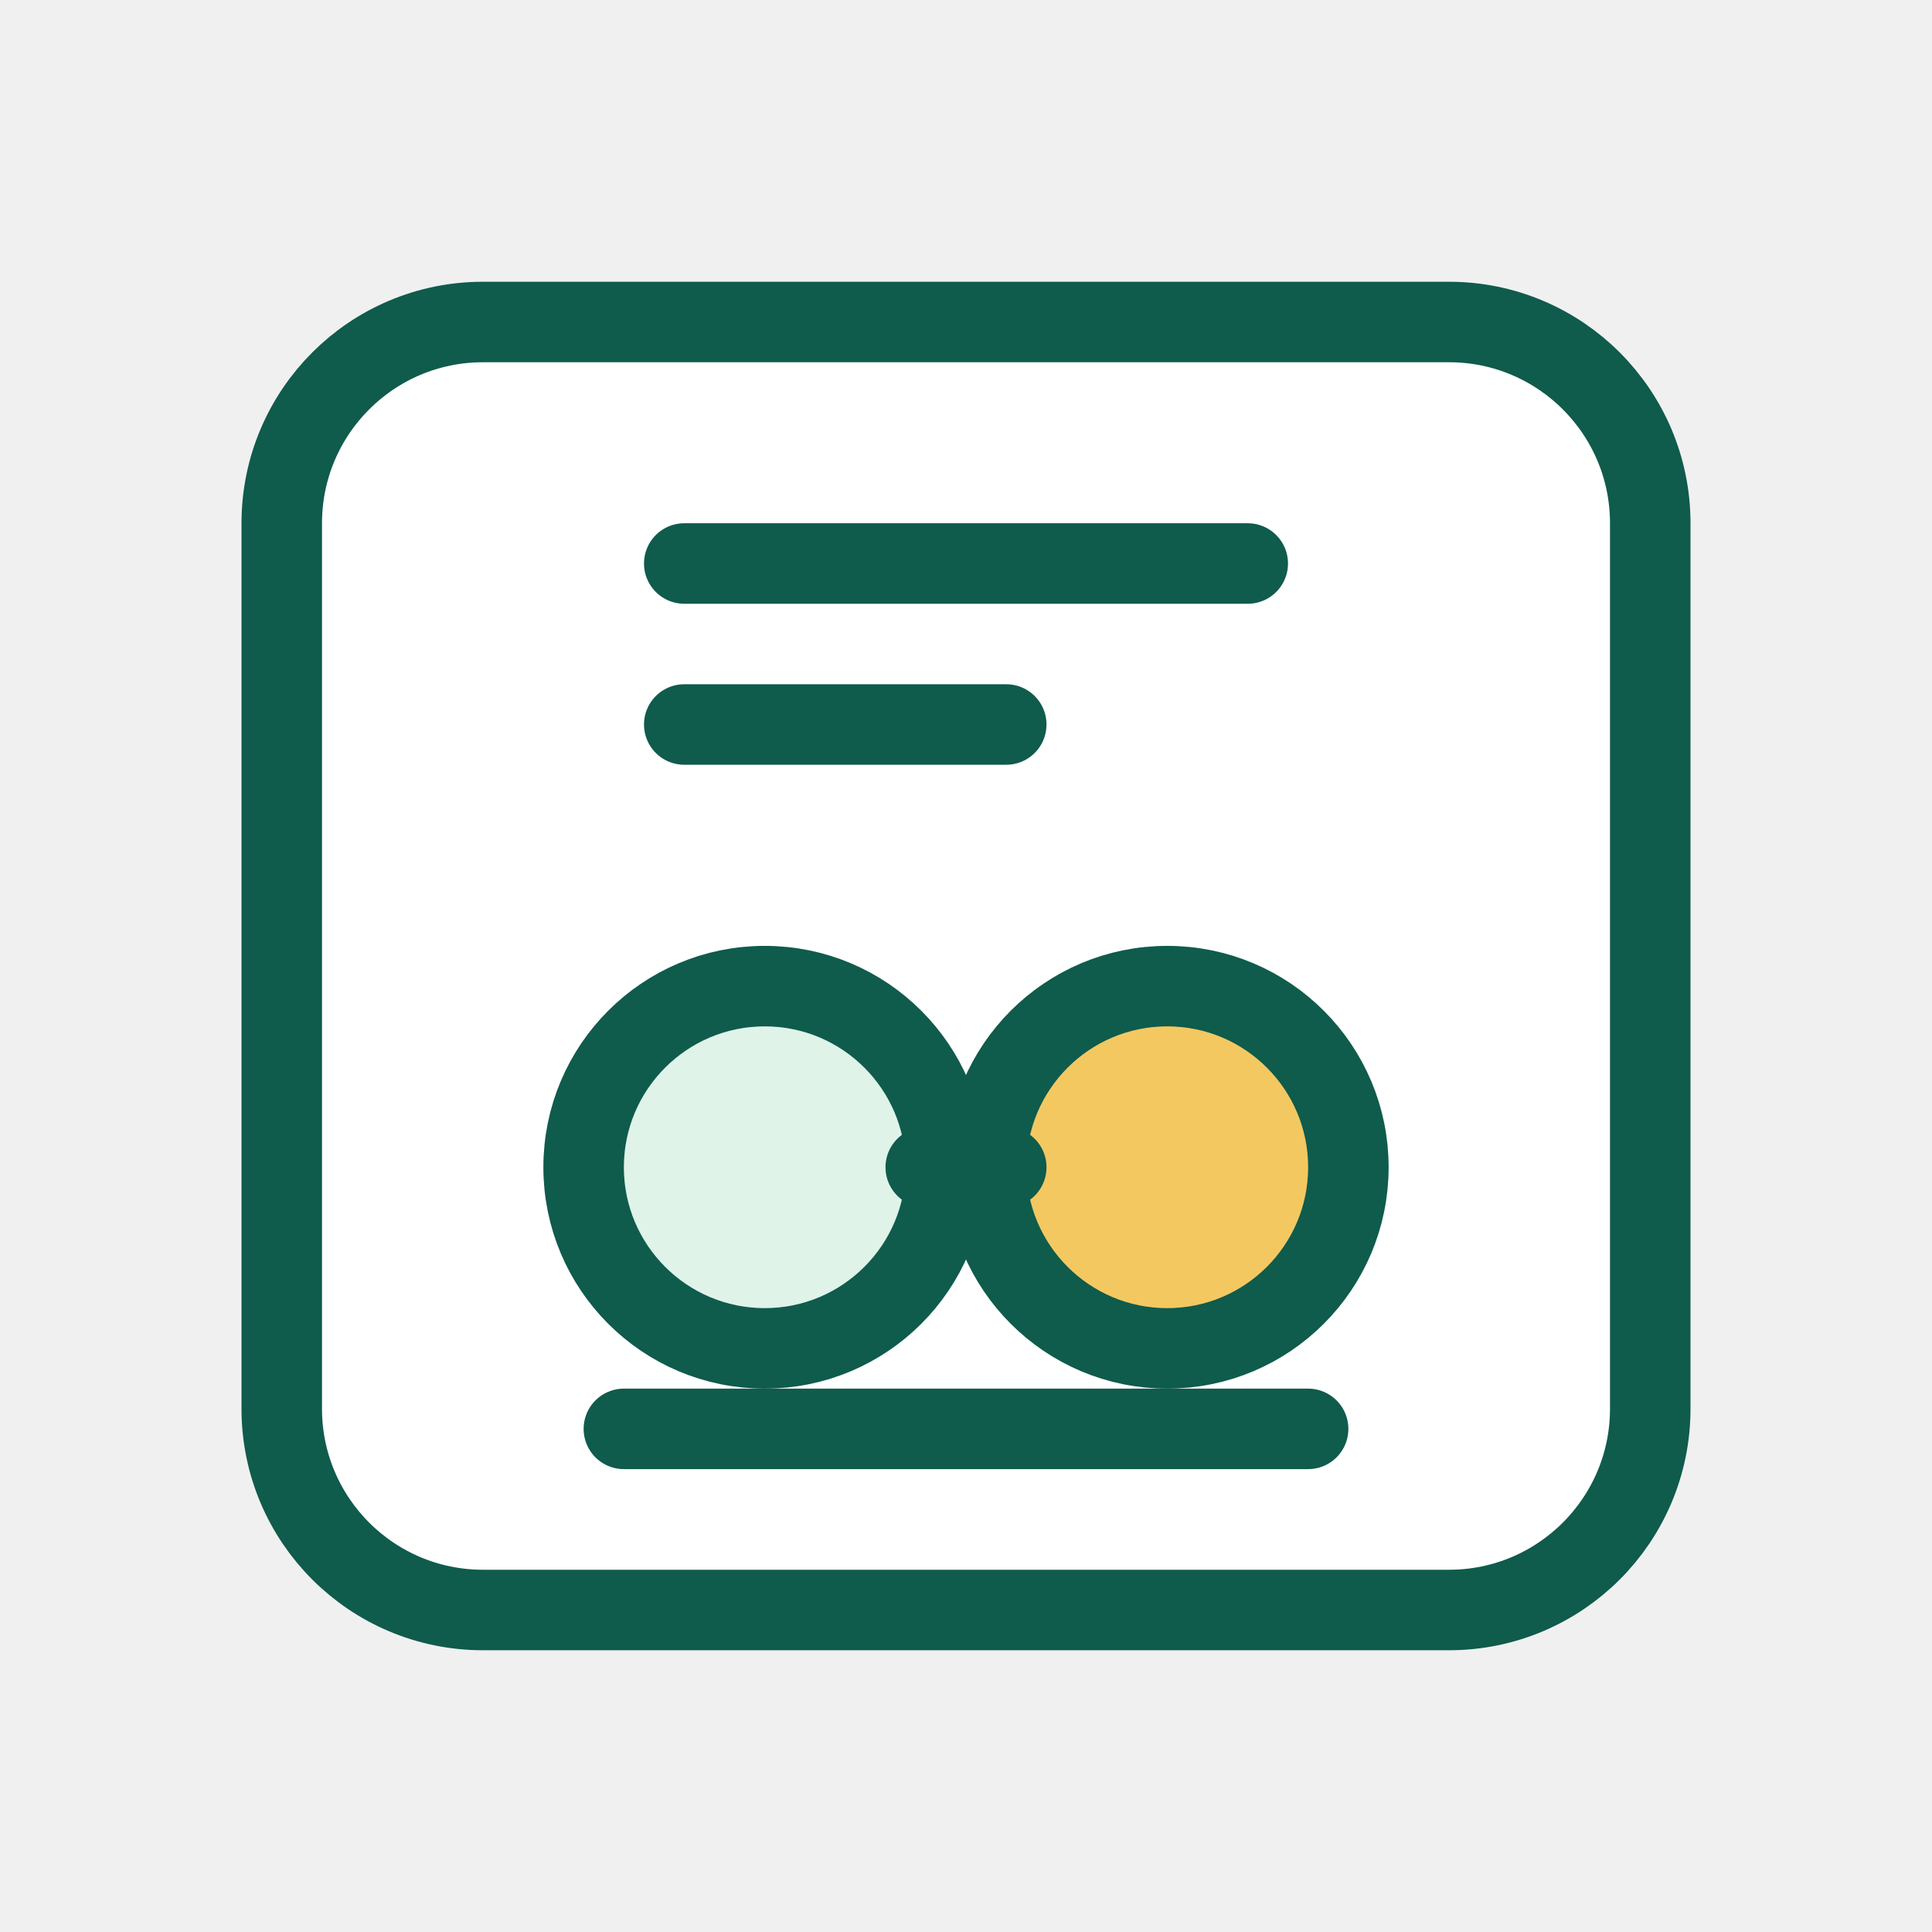
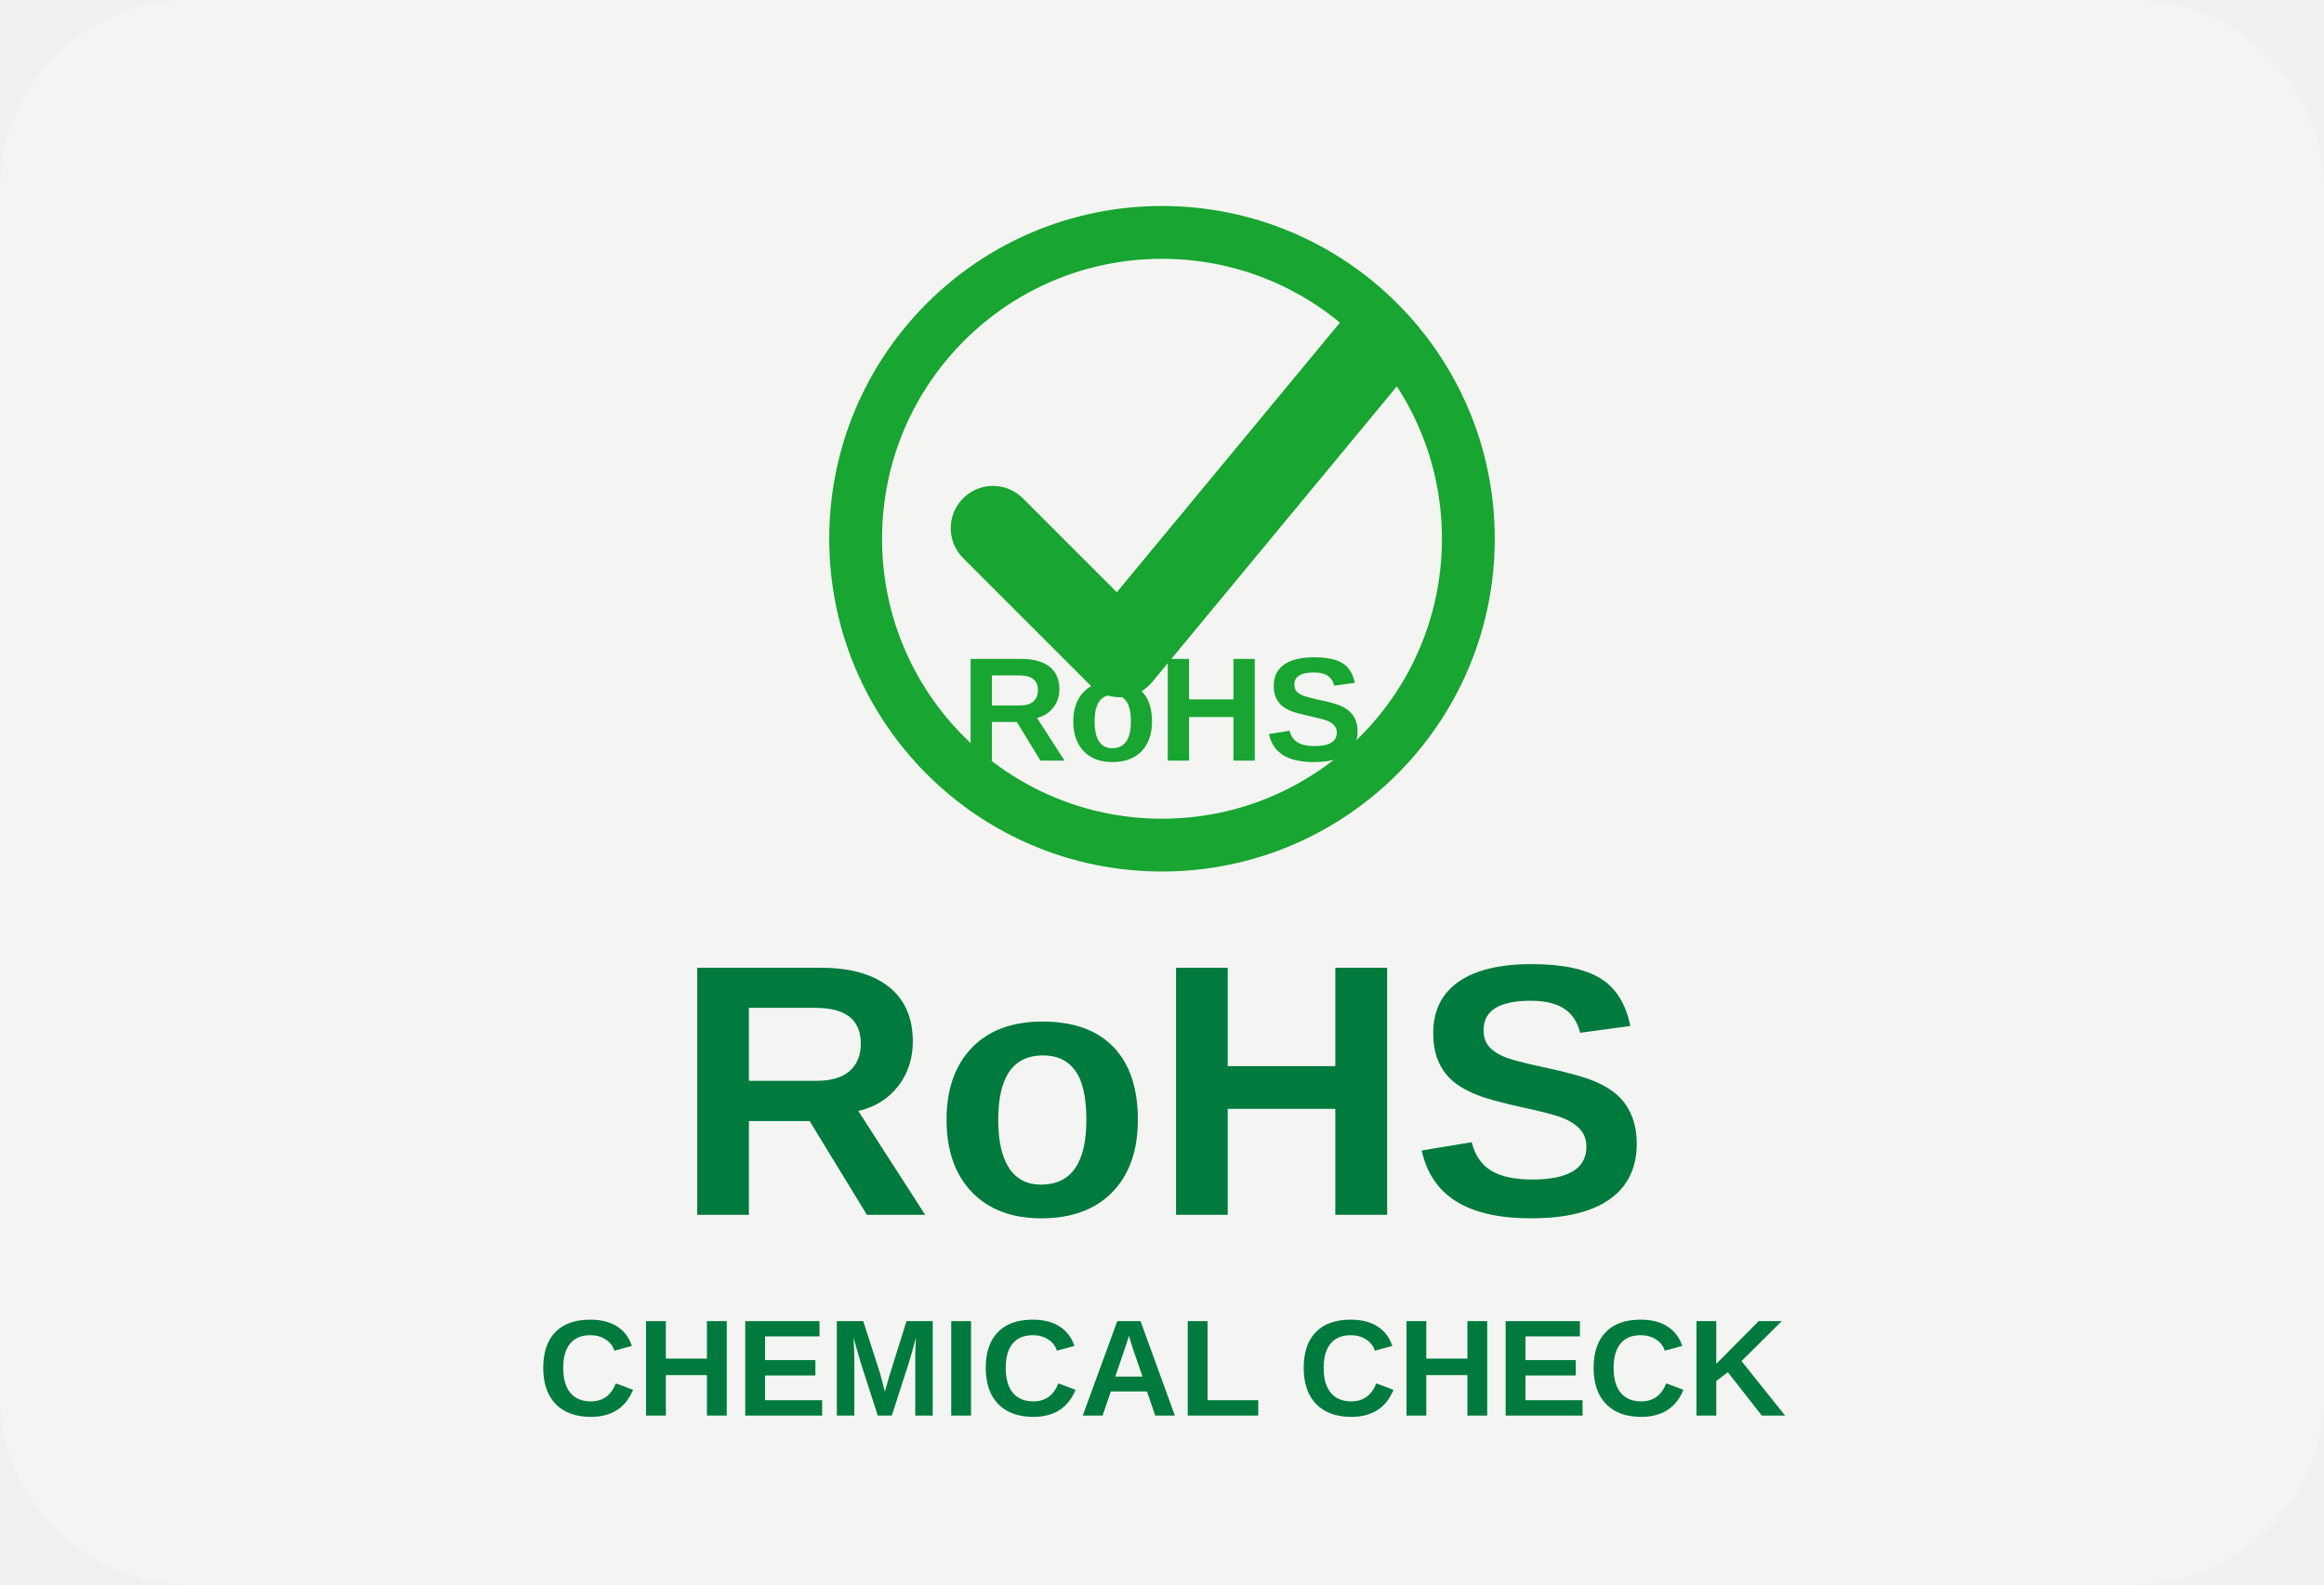
- <svg xmlns="http://www.w3.org/2000/svg" viewBox="0 0 96 96" role="img" aria-label="Chemical compliance icon">
-   <rect x="14" y="16" width="68" height="64" rx="10" fill="#ffffff" stroke="#0f5b4c" stroke-width="4" />
-   <path d="M34 28h28M34 36h16" stroke="#0f5b4c" stroke-width="4" stroke-linecap="round" />
-   <circle cx="38" cy="58" r="9" fill="#dff3e9" stroke="#0f5b4c" stroke-width="4" />
-   <circle cx="58" cy="58" r="9" fill="#f4c861" stroke="#0f5b4c" stroke-width="4" />
-   <path d="M46 58h4" stroke="#0f5b4c" stroke-width="4" stroke-linecap="round" />
-   <path d="M31 71h34" stroke="#0f5b4c" stroke-width="4" stroke-linecap="round" />
+ <svg xmlns="http://www.w3.org/2000/svg" viewBox="0 0 220 150" role="img" aria-label="RoHS logo style">
+   <rect width="220" height="150" rx="18" fill="#f4f5f3" />
+   <circle cx="110" cy="51" r="29" fill="none" stroke="#18a531" stroke-width="5" />
+   <path d="M94 50l12 12 24-29" fill="none" stroke="#18a531" stroke-width="8" stroke-linecap="round" stroke-linejoin="round" />
+   <text x="110" y="72" text-anchor="middle" font-family="Arial, Helvetica, sans-serif" font-size="14" font-weight="900" fill="#18a531">RoHS</text>
+   <text x="110" y="115" text-anchor="middle" font-family="Arial, Helvetica, sans-serif" font-size="34" font-weight="900" fill="#007a3d">RoHS</text>
+   <text x="110" y="134" text-anchor="middle" font-family="Arial, Helvetica, sans-serif" font-size="13" font-weight="800" fill="#007a3d">CHEMICAL CHECK</text>
</svg>
